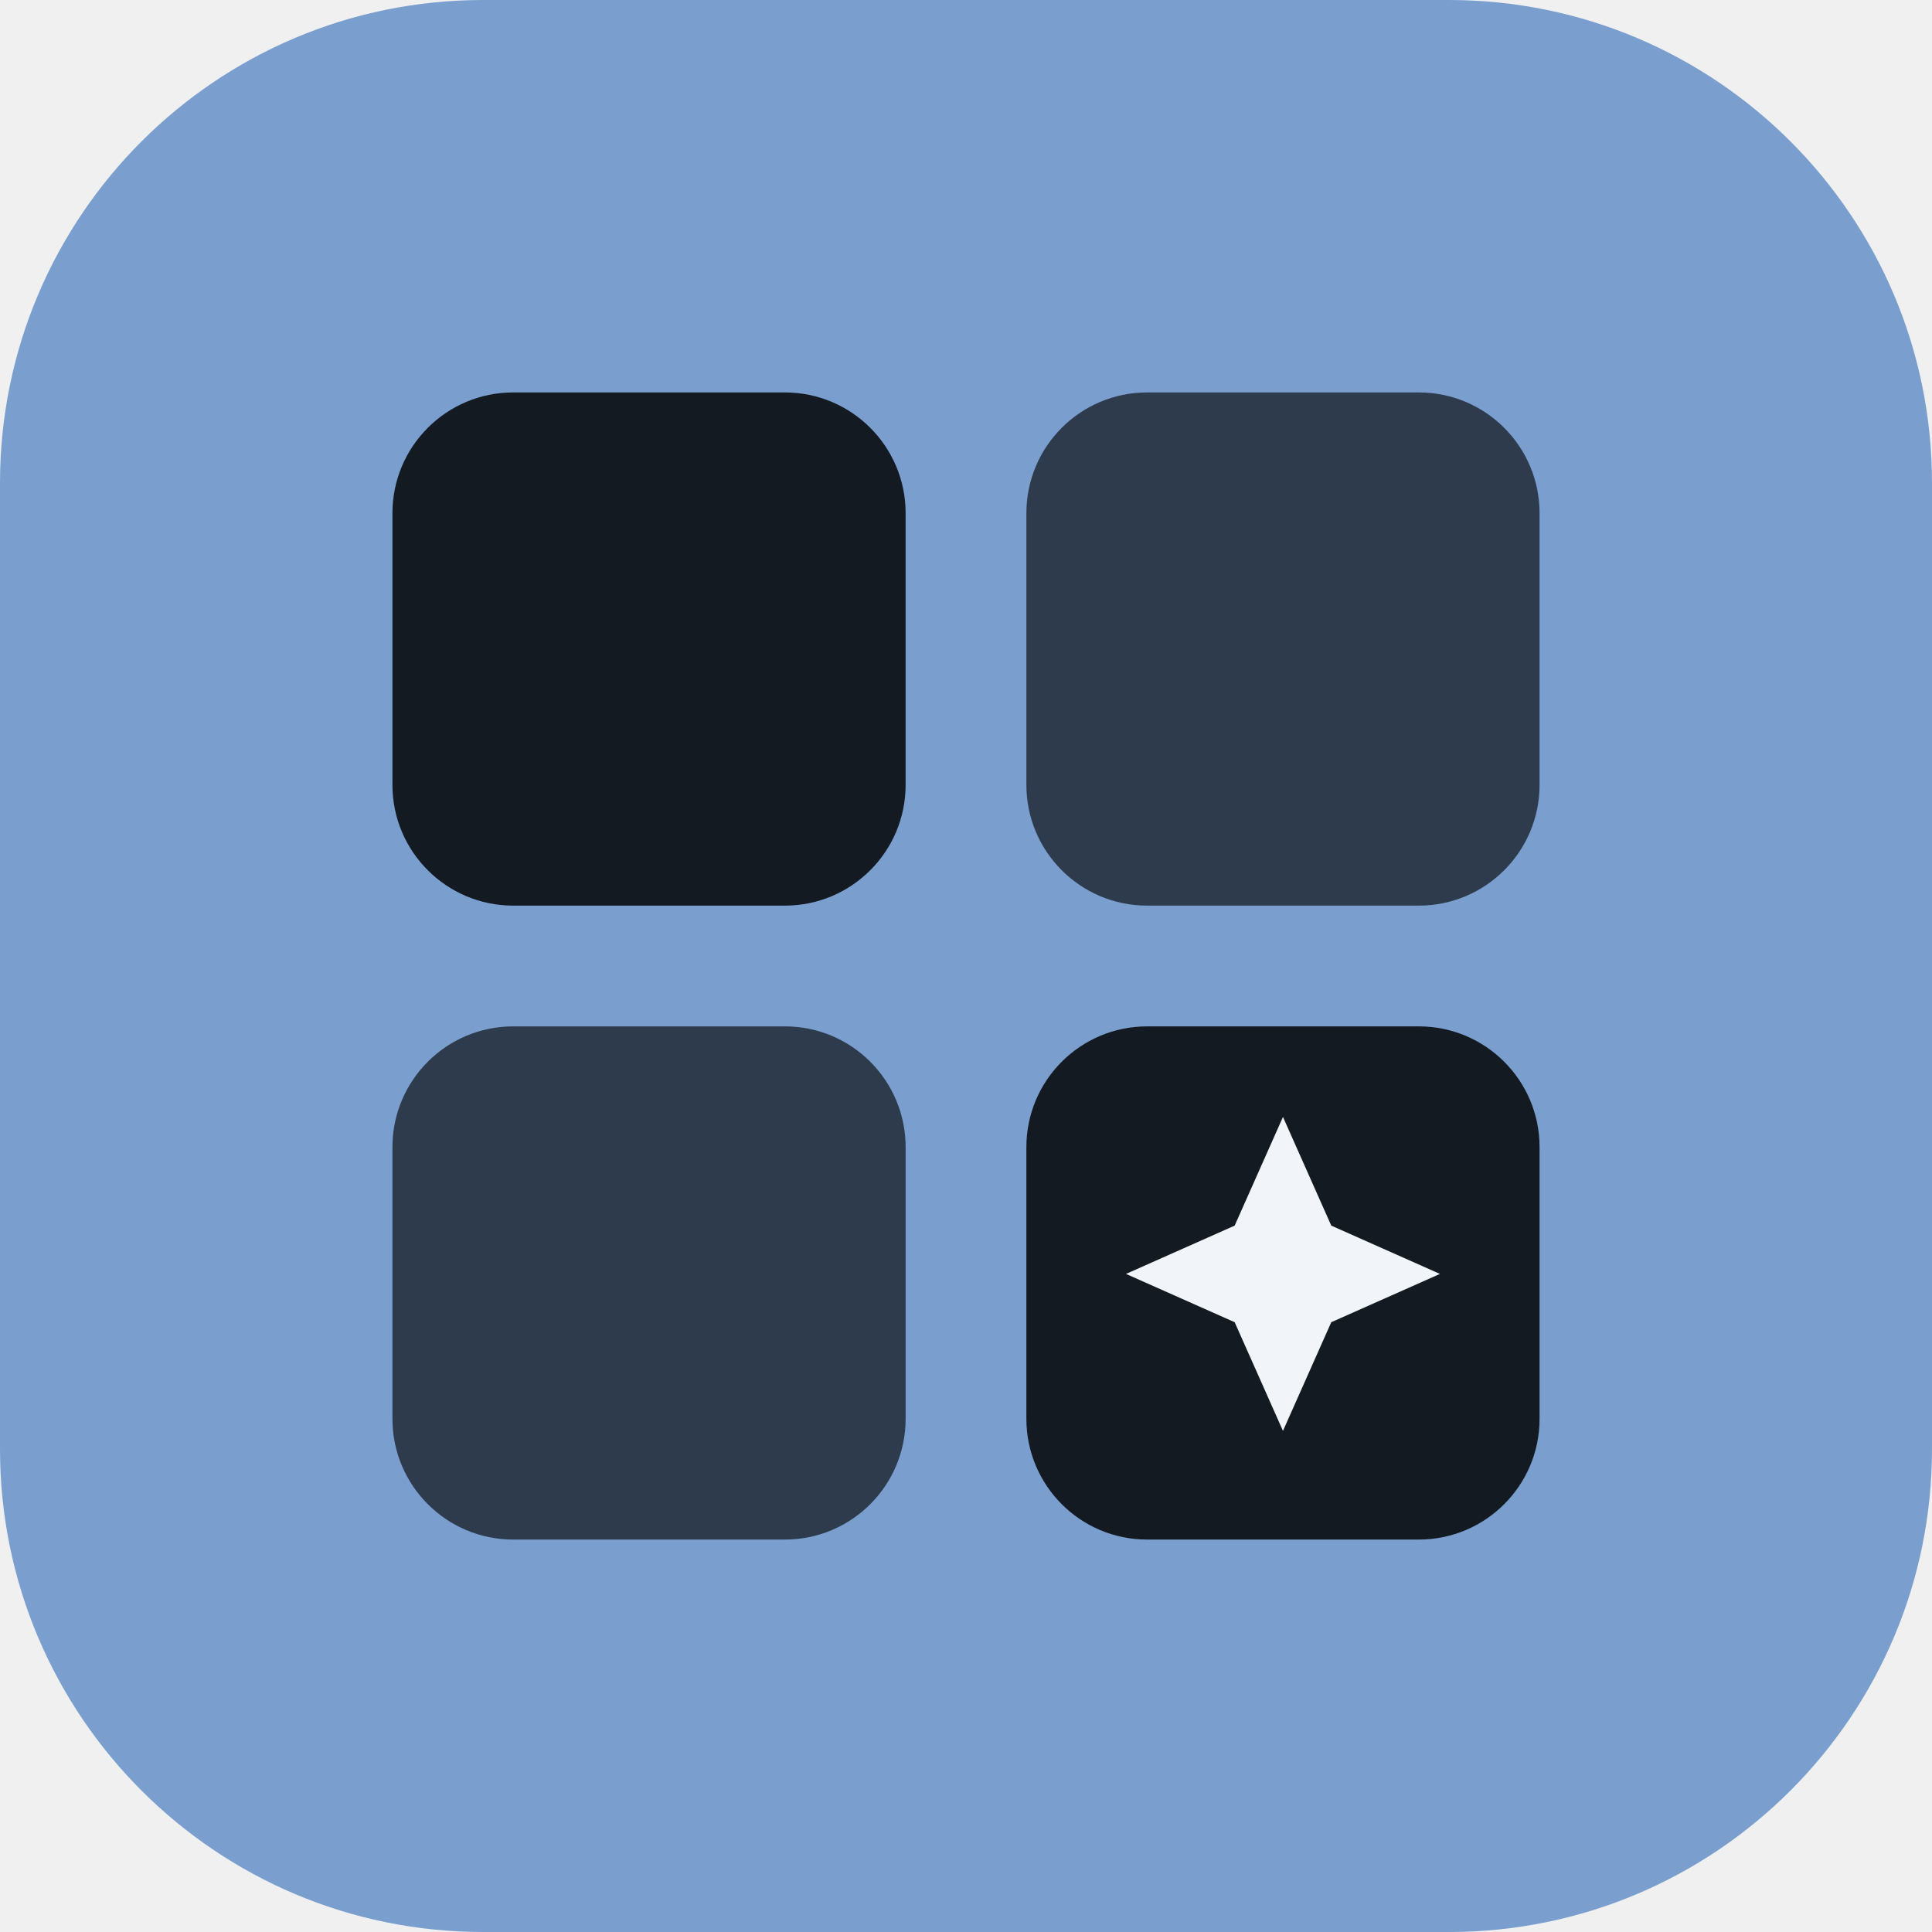
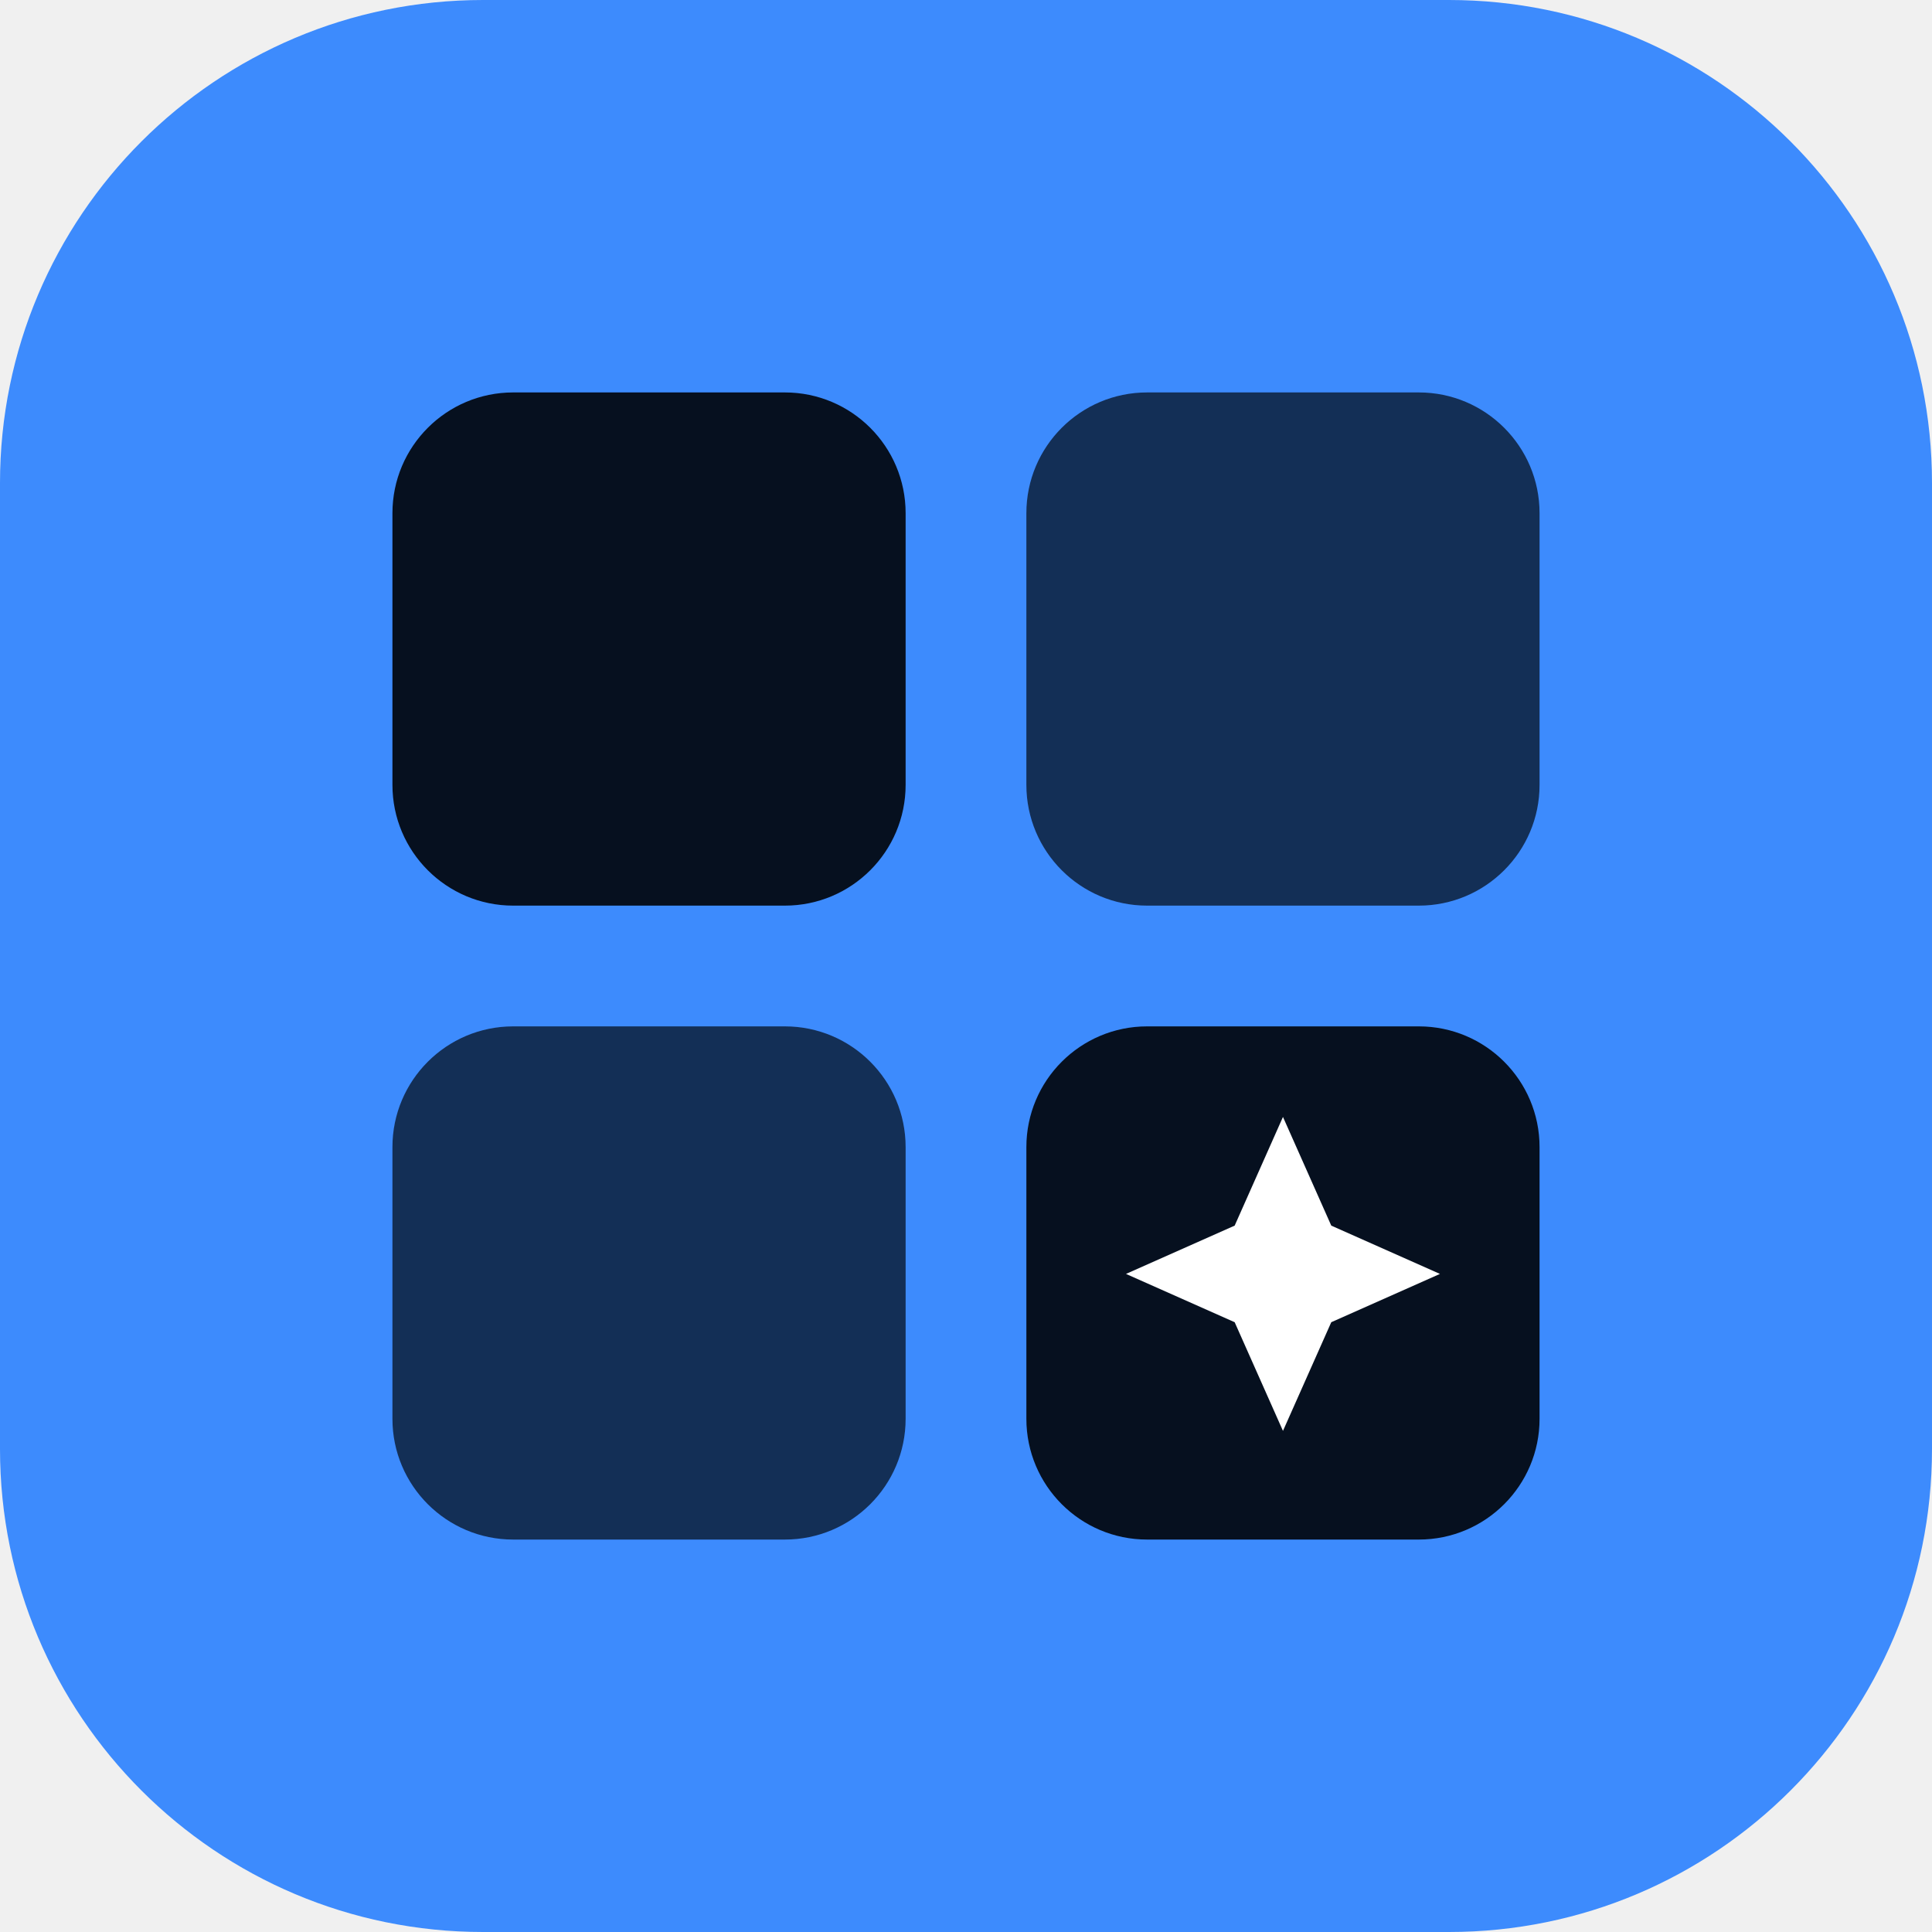
<svg xmlns="http://www.w3.org/2000/svg" width="64" height="64" viewBox="0 0 64 64" role="img" aria-label="OneView Dashboard logo">
-   <rect width="64" height="64" rx="16" fill="#7a9fce" />
-   <g fill="#141a22">
+   <rect width="64" height="64" rx="16" fill="#3d8bfd" />
+   <g fill="#06101f">
    <rect x="13" y="13" width="17" height="17" rx="4" />
    <rect x="34" y="13" width="17" height="17" rx="4" opacity="0.75" />
    <rect x="13" y="34" width="17" height="17" rx="4" opacity="0.75" />
    <rect x="34" y="34" width="17" height="17" rx="4" />
  </g>
-   <path d="M42.5 37 l1.6 3.6 3.6 1.6 -3.6 1.6 -1.6 3.6 -1.6 -3.6 -3.6 -1.6 3.6 -1.6z" fill="#f1f4f8" />
+   <path d="M42.5 37 l1.6 3.6 3.6 1.6 -3.6 1.6 -1.6 3.6 -1.6 -3.6 -3.6 -1.6 3.6 -1.6z" fill="#ffffff" />
</svg>
